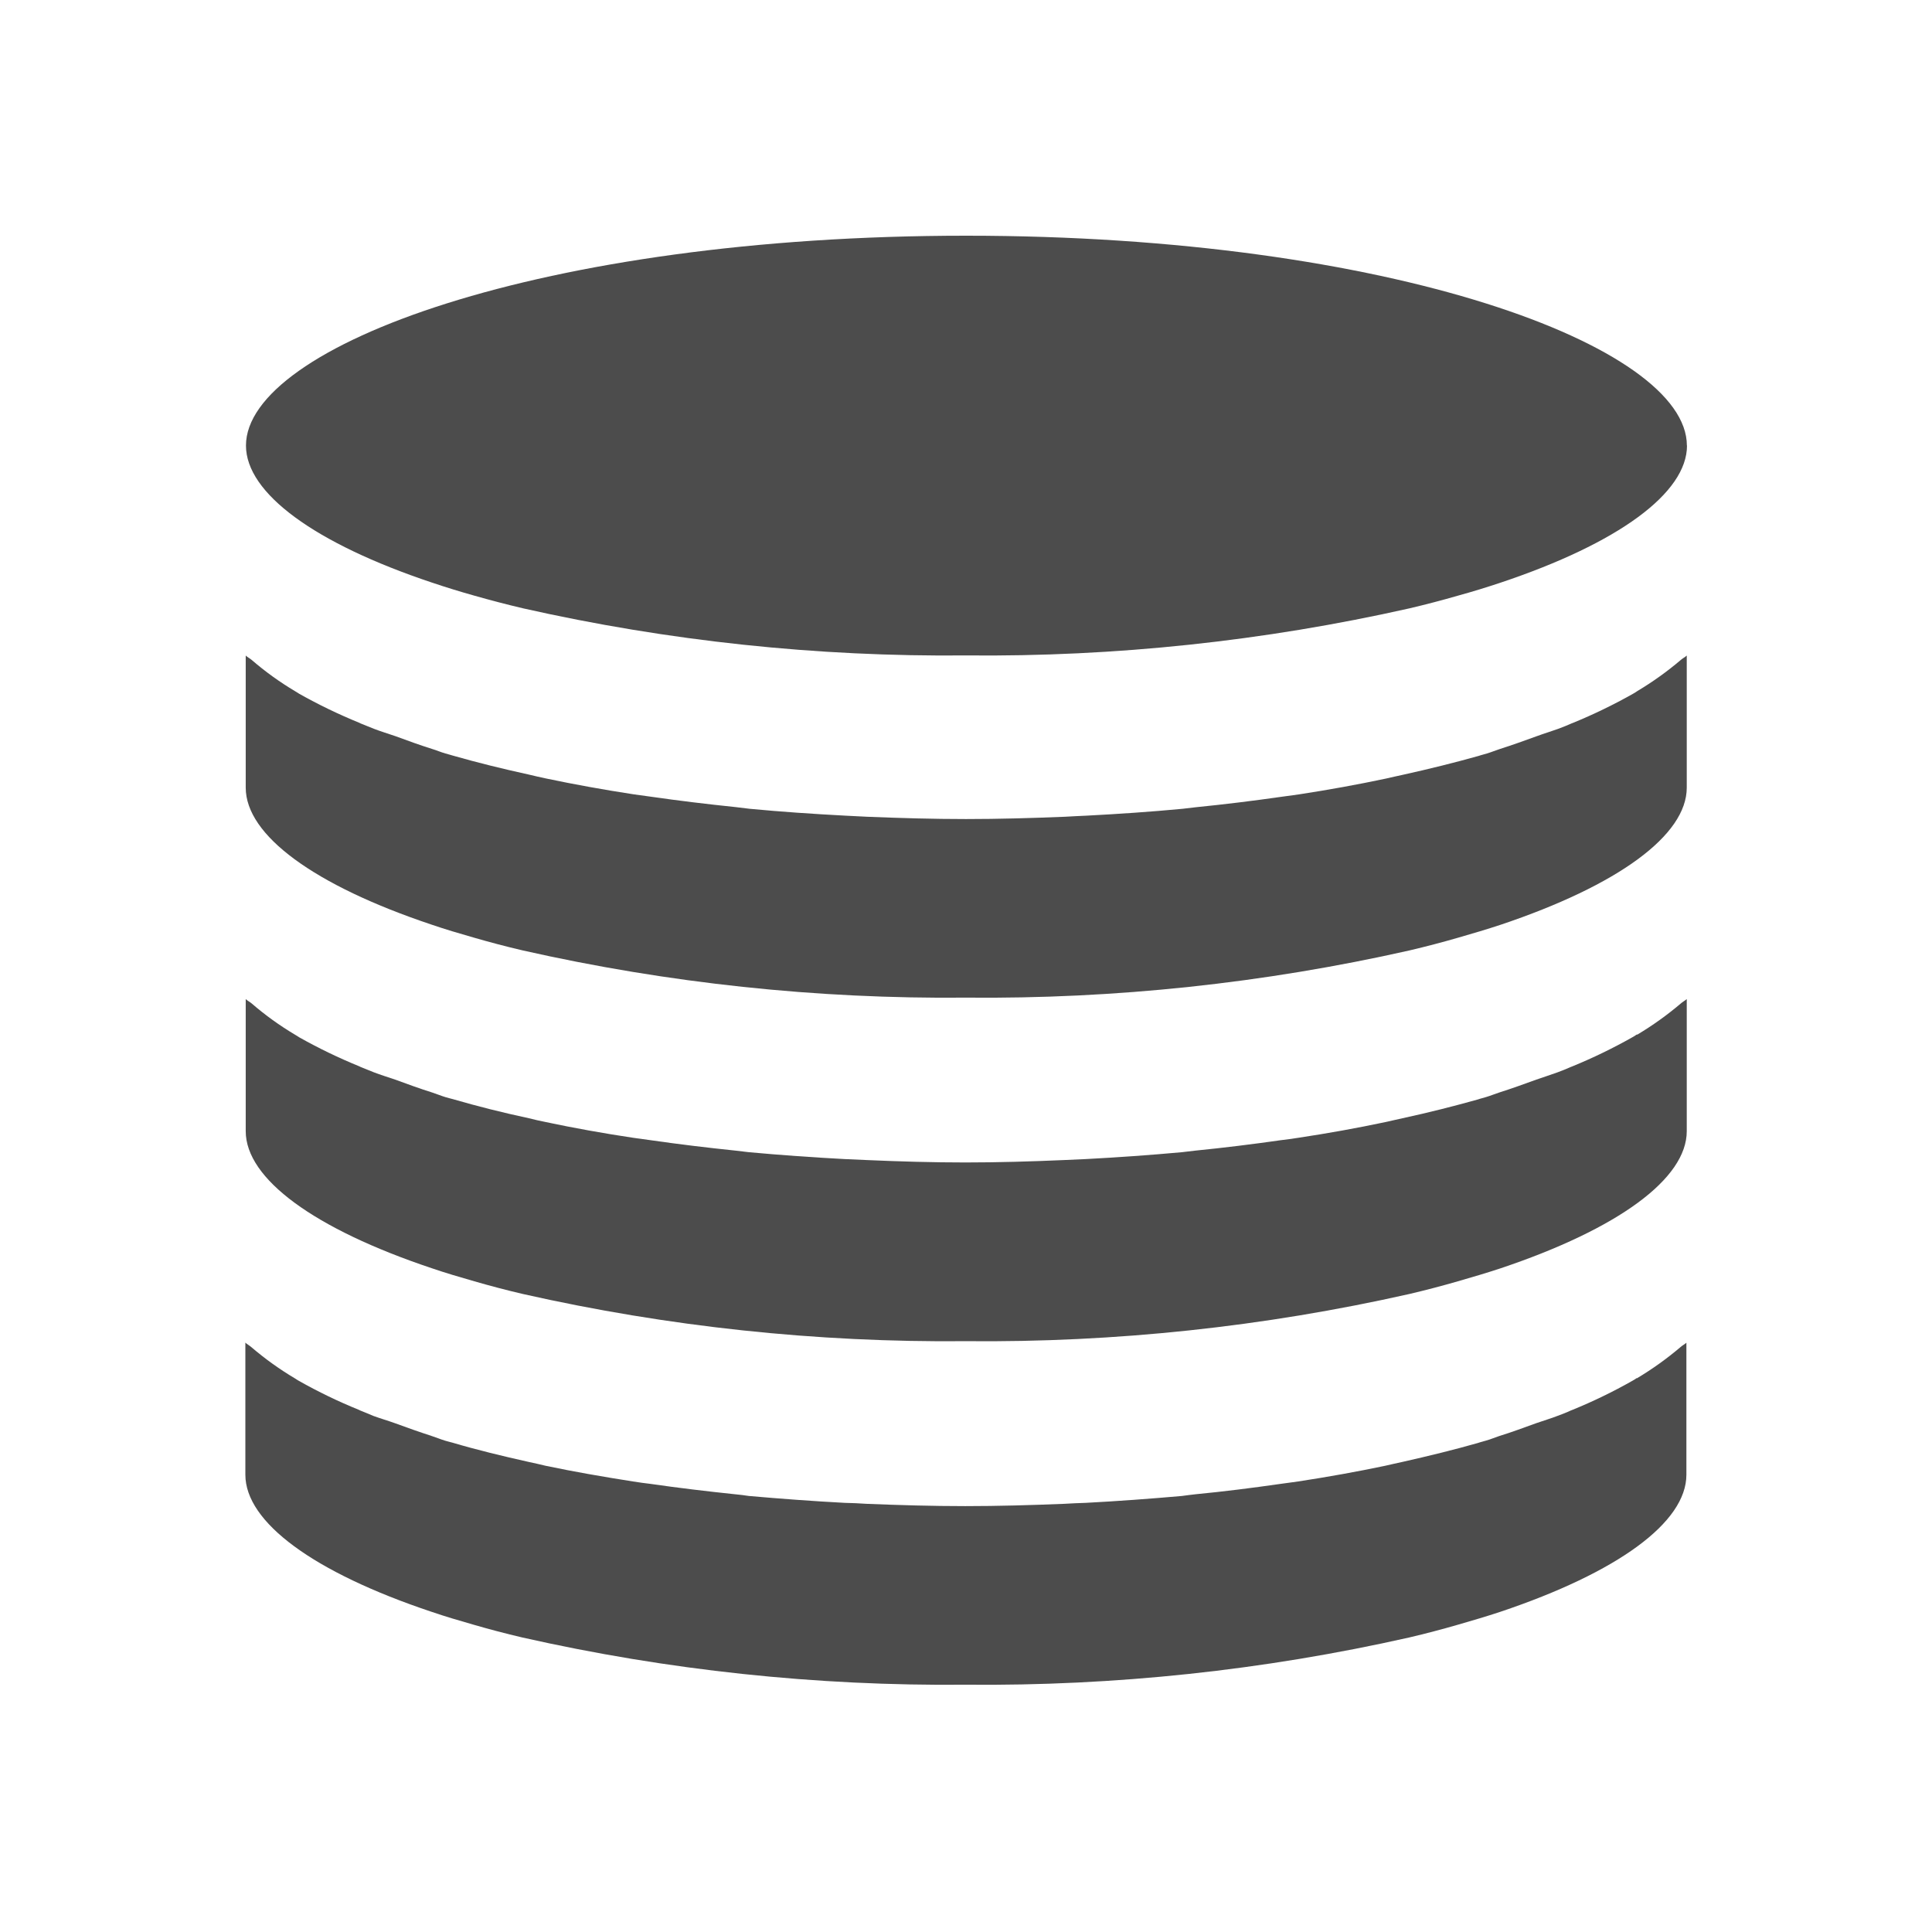
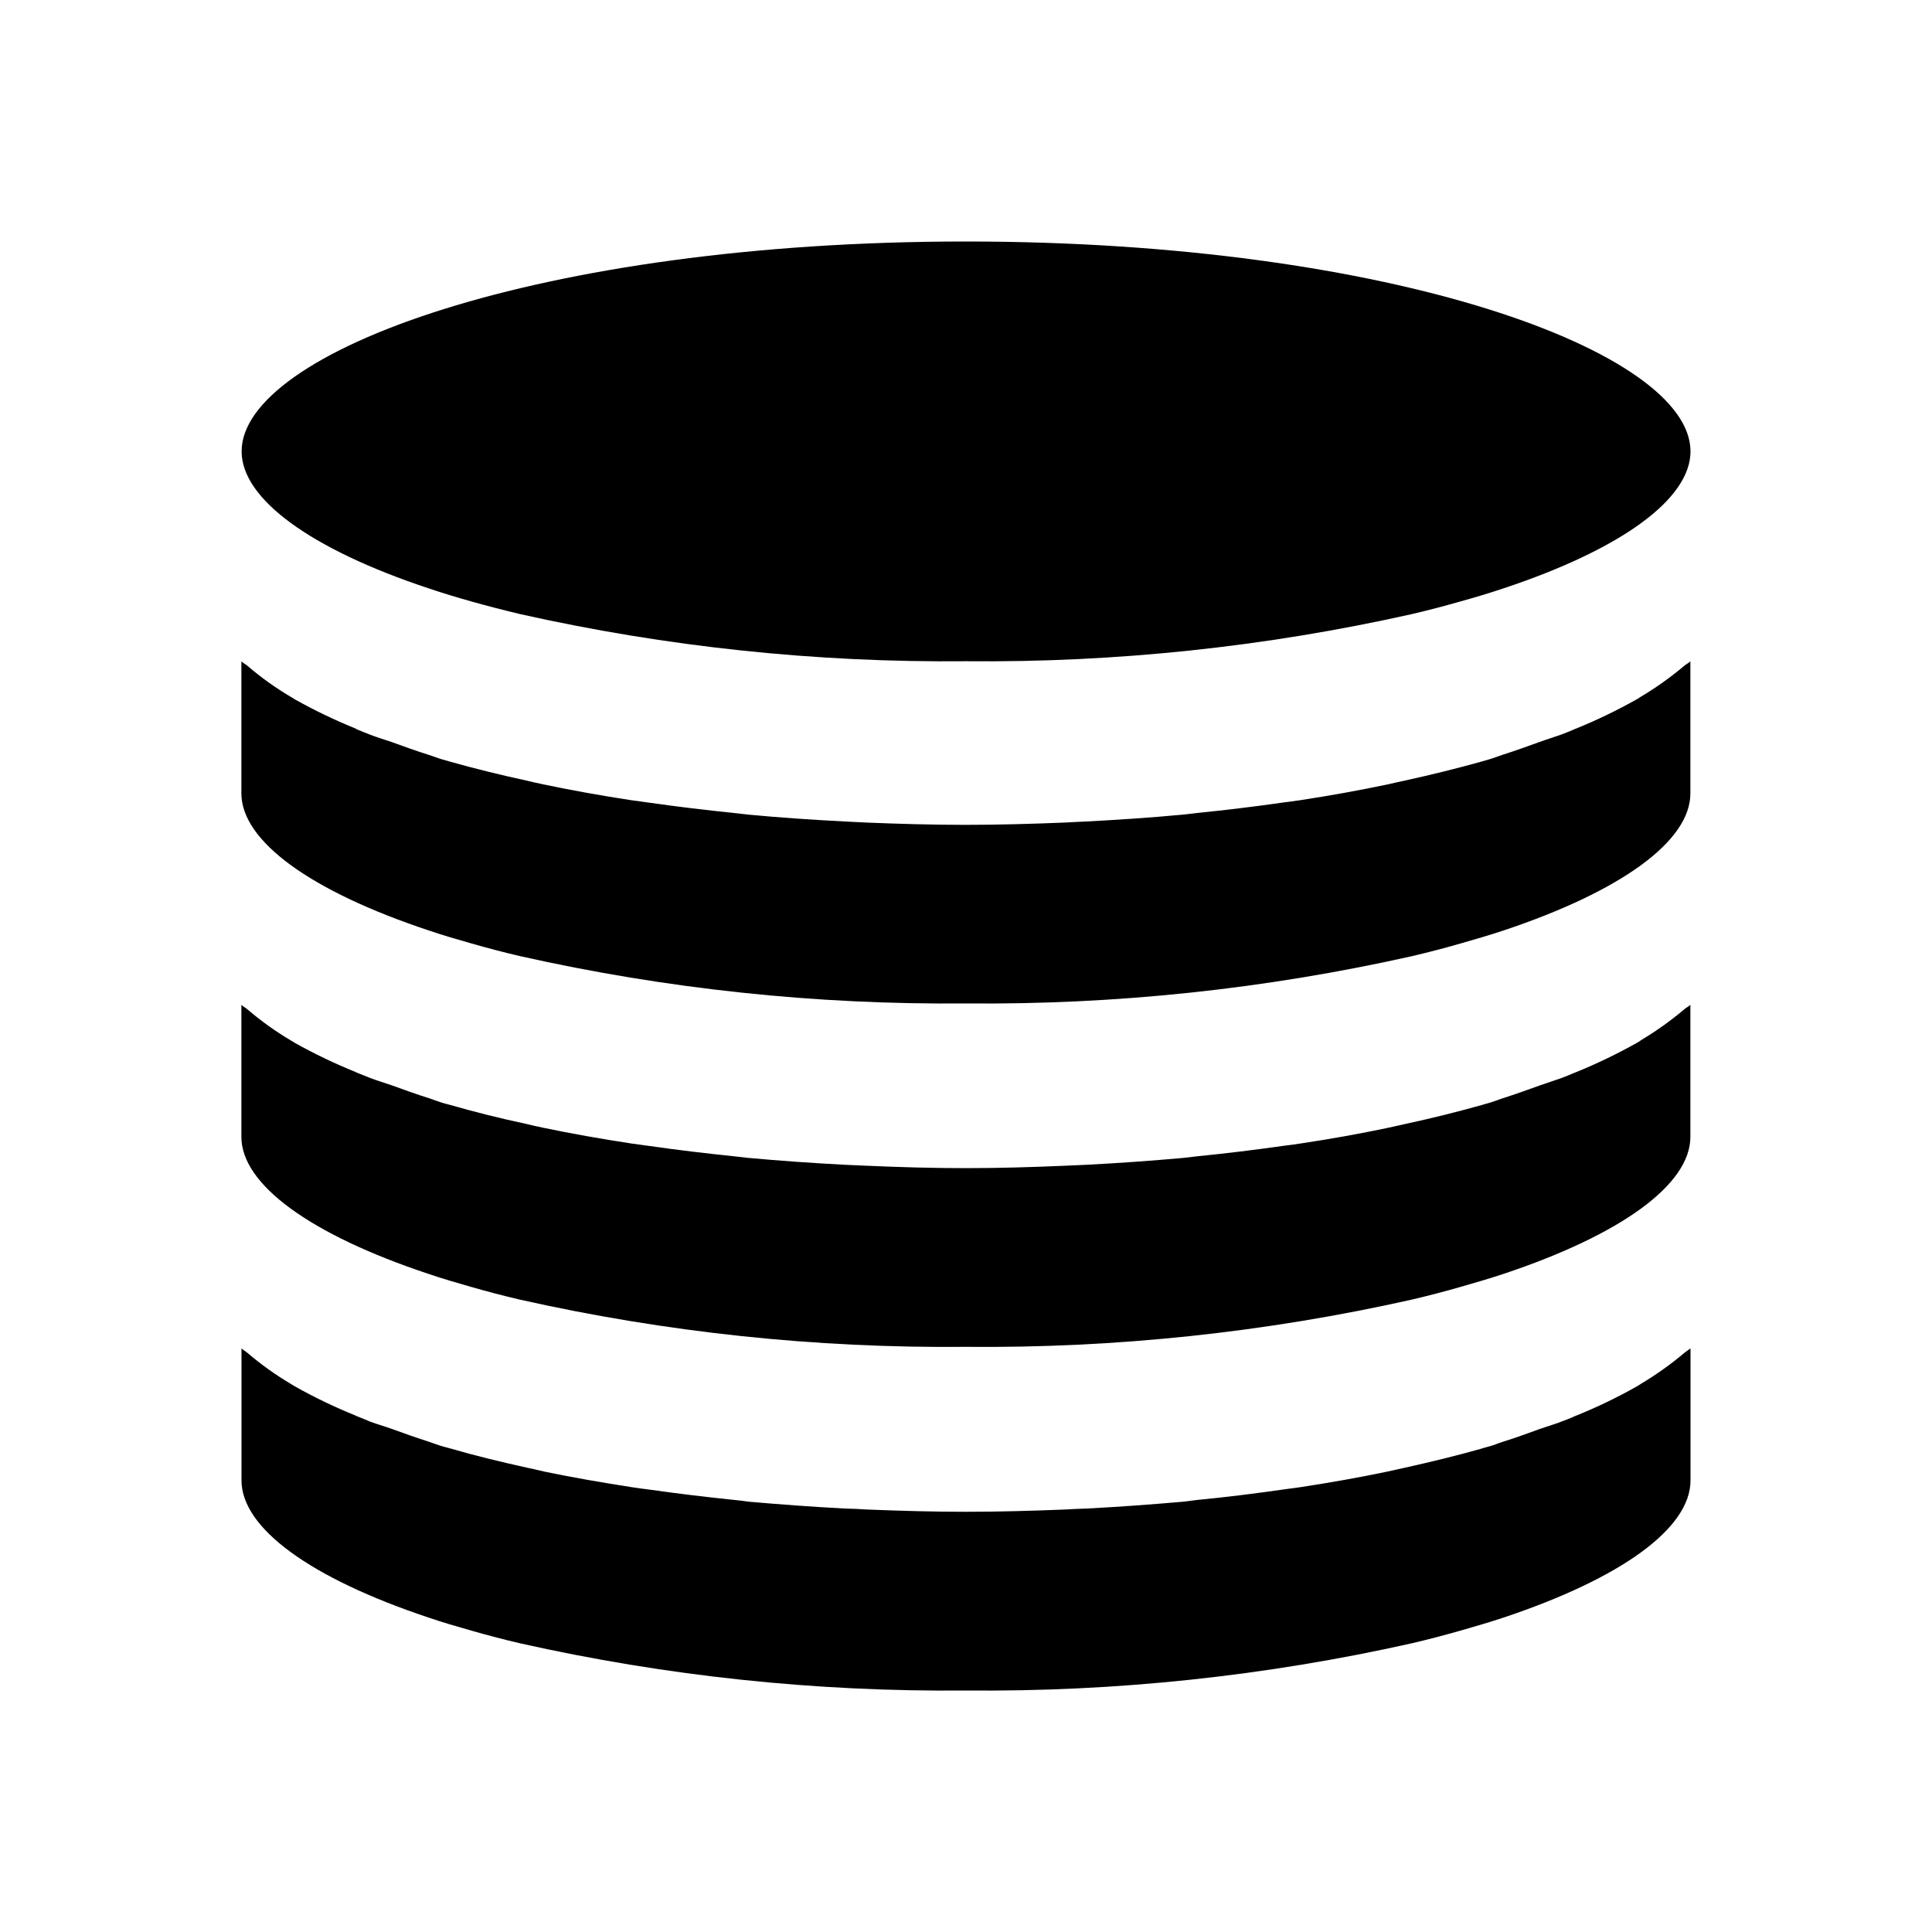
<svg xmlns="http://www.w3.org/2000/svg" id="Layer_1" data-name="Layer 1" viewBox="0 0 16 16">
-   <path d="M13.557,11.414a2.675,2.675,0,0,0,.359-.257c.014-.013.035-.024.05-.037V12.213c0,.395-.568.809-1.543,1.136-.112.037-.23.072-.352.107-.128.037-.261.072-.401.105a15.996,15.996,0,0,1-3.674.391,15.969,15.969,0,0,1-3.67-.391c-.141-.033-.273-.068-.401-.105-.123-.035-.241-.07-.352-.108-.975-.326-1.541-.741-1.541-1.135V11.119c.013.013.033.023.049.037a2.596,2.596,0,0,0,.361.259c.012.007.02.014.032.02a4.262,4.262,0,0,0,.499.241l.01.005c.036.014.073.03.109.045.057.021.12.039.178.06.101.037.202.073.307.107.037.012.07.026.109.038.019.006.042.011.063.017.199.059.41.11.629.159.048.01.092.02.141.032.233.049.476.091.724.13.048.008.097.014.145.02.229.033.462.061.701.086.039.003.077.009.113.014.263.023.529.043.794.057.061.001.12.004.18.008.273.011.547.019.818.019.272,0,.545-.008.819-.019.06-.003.118-.007.178-.008.267-.014.534-.034.797-.057.037-.005.074-.01.111-.014.24-.023.474-.053.705-.086.048-.007.097-.013.146-.02.248-.038.488-.081.721-.13.049-.012.095-.021.143-.032.217-.049.426-.1.626-.157.022-.008.047-.013.068-.02.037-.01.07-.025.107-.037.107-.033.205-.07.308-.107.056-.02.119-.038.175-.06.038-.014.075-.028.111-.045l.013-.005a4.284,4.284,0,0,0,.497-.241c.014-.007.024-.015.035-.022m0-2.845c-.011.007-.021.015-.035.022a4.426,4.426,0,0,1-.497.241l-.013.005c-.036.016-.073.031-.111.045-.055.02-.118.04-.175.06-.102.037-.201.073-.308.107-.037.012-.07.026-.107.037-.021.007-.046.012-.068.02-.2.056-.409.109-.626.156-.048.011-.094.021-.143.032q-.349.074-.721.13c-.049.008-.098.014-.146.02-.231.033-.465.062-.705.086l-.111.013c-.263.024-.53.043-.797.057l-.178.008c-.274.012-.547.02-.819.02-.271,0-.545-.008-.818-.02-.06-.003-.119-.005-.18-.008-.265-.014-.532-.033-.794-.057L6.092,9.529c-.24-.025-.472-.053-.701-.086-.048-.007-.097-.013-.145-.02-.248-.037-.491-.081-.724-.13-.049-.01-.094-.02-.141-.032-.219-.047-.43-.1-.629-.158-.021-.006-.044-.011-.063-.017-.039-.012-.072-.026-.109-.038-.105-.033-.206-.07-.307-.107-.058-.02-.121-.039-.178-.061-.036-.014-.073-.029-.109-.044l-.01-.005a4.401,4.401,0,0,1-.499-.241c-.012-.007-.02-.014-.032-.02a2.531,2.531,0,0,1-.361-.26c-.015-.013-.036-.023-.049-.036V9.368c0,.394.566.809,1.541,1.135.111.038.229.073.352.108.128.037.26.072.401.105a15.969,15.969,0,0,0,3.67.391,15.996,15.996,0,0,0,3.674-.391c.14-.033.273-.068.401-.105.122-.035.24-.07.352-.107.975-.327,1.543-.742,1.543-1.136V8.274c-.015.013-.036.024-.05.037a2.676,2.676,0,0,1-.359.257m0-2.845c-.011.007-.021.015-.035.022a4.424,4.424,0,0,1-.497.241l-.013.005c-.036.016-.073.031-.111.045-.055.02-.118.039-.175.06-.102.037-.201.073-.308.107-.037.012-.07.026-.107.037-.021.007-.046.012-.068.02q-.3.084-.626.156c-.048.01-.094.021-.143.032q-.349.074-.721.131c-.049.007-.098.013-.146.02-.231.033-.465.062-.705.086l-.111.013c-.263.025-.53.043-.797.057-.06.003-.118.005-.178.009-.274.011-.547.019-.819.019-.271,0-.545-.008-.818-.019-.06-.003-.119-.006-.18-.009-.265-.014-.532-.032-.794-.057L6.092,6.684c-.24-.025-.472-.053-.701-.086-.048-.007-.097-.013-.145-.02-.248-.038-.491-.082-.724-.131-.049-.01-.094-.021-.141-.032-.219-.048-.43-.1-.629-.157-.021-.007-.044-.012-.063-.018-.039-.011-.072-.026-.109-.037-.105-.033-.206-.07-.307-.107-.058-.02-.121-.039-.178-.061-.036-.014-.073-.029-.109-.044l-.01-.005a4.4,4.4,0,0,1-.499-.241c-.012-.007-.02-.014-.032-.02a2.531,2.531,0,0,1-.361-.26c-.015-.013-.036-.023-.049-.036V6.523c0,.394.566.809,1.541,1.135.111.038.229.073.352.108.128.037.26.072.401.105a15.969,15.969,0,0,0,3.67.391,15.996,15.996,0,0,0,3.674-.391c.14-.033.273-.068.401-.105.122-.035.24-.07.352-.107.975-.327,1.543-.742,1.543-1.136V5.429c-.015.014-.036.024-.05.037a2.676,2.676,0,0,1-.359.257m.41-2.033c0-.823-2.451-1.738-5.969-1.738-3.515,0-5.964.915-5.964,1.738,0,.394.568.81,1.541,1.135.113.038.229.074.354.109.127.036.26.071.4.104a15.977,15.977,0,0,0,3.669.39,15.995,15.995,0,0,0,3.672-.39c.14-.033.273-.068.401-.105.124-.034.24-.07.354-.108.975-.326,1.543-.742,1.543-1.135" opacity="0.7" />
+   <path d="M13.588,11.461a2.689,2.689,0,0,0,.361-.257c.015-.013.035-.024.051-.037v1.094c0,.395-.571.809-1.551,1.136-.112.037-.231.072-.354.107-.129.037-.262.072-.403.105A16.171,16.171,0,0,1,7.997,14a16.144,16.144,0,0,1-3.691-.391c-.141-.033-.274-.068-.403-.105-.123-.035-.243-.07-.354-.108C2.569,13.069,2,12.655,2,12.26V11.167c.013.013.033.023.049.037a2.611,2.611,0,0,0,.363.259c.012.007.021.014.033.02a4.294,4.294,0,0,0,.502.241l.01.005c.036.014.074.03.11.045.057.021.121.039.179.06.101.037.203.073.309.107.037.012.07.026.11.037.019.006.042.011.063.017.201.059.412.11.633.159.048.01.093.02.142.032.234.049.478.091.728.13.048.008.098.014.146.02.231.033.465.061.705.086.039.003.077.009.114.014.264.023.532.043.799.057.061.001.121.004.181.008.274.011.55.019.823.019.273,0,.548-.008.824-.019.06-.003.119-.007.179-.008.268-.014.537-.034.801-.057.038-.005.075-.01.111-.014.241-.023.477-.053.709-.086.048-.007.098-.013.147-.02.249-.038.491-.081.725-.13.05-.012.096-.021.144-.032.219-.049.429-.1.63-.157.022-.008.047-.013.069-.02.038-.01.07-.025.108-.037.107-.033.207-.07.309-.107.057-.02.12-.038.176-.06.038-.014.075-.028.111-.045l.013-.005a4.316,4.316,0,0,0,.5-.241.415.415,0,0,0,.035-.022m0-2.845c-.011.007-.021.015-.035.022a4.461,4.461,0,0,1-.5.241l-.013.005c-.036.016-.074.031-.111.045-.056.02-.119.04-.176.06-.103.037-.202.073-.309.107-.038.012-.07.026-.108.037-.021.007-.046.012-.069.02-.201.056-.411.109-.63.156-.048.011-.094.021-.144.032q-.351.074-.725.13c-.049.008-.099.014-.147.02-.232.033-.468.062-.709.086l-.111.013c-.265.024-.533.043-.801.057L8.821,9.654c-.276.012-.55.02-.824.02-.273,0-.549-.008-.823-.02-.06-.003-.12-.005-.181-.008-.267-.014-.535-.033-.799-.057l-.114-.013c-.241-.025-.475-.053-.705-.086-.048-.007-.098-.013-.146-.02-.249-.038-.494-.081-.728-.13-.05-.01-.094-.02-.142-.032-.22-.047-.432-.1-.633-.158-.021-.006-.045-.011-.063-.017-.039-.012-.073-.026-.11-.038-.105-.033-.207-.07-.309-.107-.058-.02-.122-.039-.179-.061-.036-.014-.074-.029-.11-.044l-.01-.005A4.436,4.436,0,0,1,2.444,8.638c-.012-.007-.021-.014-.033-.02a2.544,2.544,0,0,1-.363-.26c-.015-.013-.036-.023-.049-.036V9.415c0,.394.569.809,1.55,1.135.111.038.231.073.354.108.129.037.261.072.403.105a16.145,16.145,0,0,0,3.691.391,16.171,16.171,0,0,0,3.694-.391c.141-.033.274-.068.403-.105.123-.035.242-.07.354-.107.981-.327,1.551-.742,1.551-1.136V8.322c-.015.013-.036.024-.051.037a2.689,2.689,0,0,1-.361.257m0-2.845c-.011.007-.021.015-.035.022a4.463,4.463,0,0,1-.5.241l-.013.005c-.036.016-.074.031-.111.045-.056.02-.119.039-.176.06-.103.037-.202.073-.309.107-.038.012-.07.026-.108.037-.021.007-.046.012-.069.02q-.302.084-.63.156c-.048.01-.094.021-.144.032q-.351.074-.725.131c-.049.007-.099.013-.147.02-.232.033-.468.062-.709.086l-.111.013c-.265.025-.533.043-.801.057-.06.003-.119.005-.179.009-.276.011-.55.019-.824.019-.273,0-.549-.008-.823-.019-.06-.003-.12-.006-.181-.009-.267-.014-.535-.032-.799-.057l-.114-.013c-.241-.025-.475-.053-.705-.086-.048-.007-.098-.013-.146-.02-.249-.038-.494-.082-.728-.131-.05-.01-.094-.021-.142-.032-.22-.048-.432-.1-.633-.157-.021-.007-.045-.012-.063-.018-.039-.011-.073-.026-.11-.037-.105-.033-.207-.07-.309-.107-.058-.02-.122-.039-.179-.061-.036-.014-.074-.029-.11-.044L2.946,6.034A4.438,4.438,0,0,1,2.444,5.793c-.012-.007-.021-.014-.033-.02a2.544,2.544,0,0,1-.363-.26c-.015-.013-.036-.023-.049-.036V6.57c0,.394.569.809,1.55,1.135.111.038.231.073.354.108.129.037.261.072.403.105A16.144,16.144,0,0,0,7.997,8.31a16.171,16.171,0,0,0,3.694-.391c.141-.033.274-.068.403-.105.123-.035.242-.07.354-.107.981-.327,1.551-.742,1.551-1.136V5.477c-.015.014-.036.024-.051.037a2.689,2.689,0,0,1-.361.257M14,3.738C14,2.915,11.535,2,7.998,2c-3.535,0-5.997.915-5.997,1.738,0,.394.571.81,1.55,1.135.113.038.231.074.356.109q.192.054.402.104a16.152,16.152,0,0,0,3.69.39,16.17,16.17,0,0,0,3.692-.39c.141-.033.274-.068.403-.105.124-.034.242-.07.356-.108C13.429,4.548,14,4.132,14,3.738" />
</svg>
